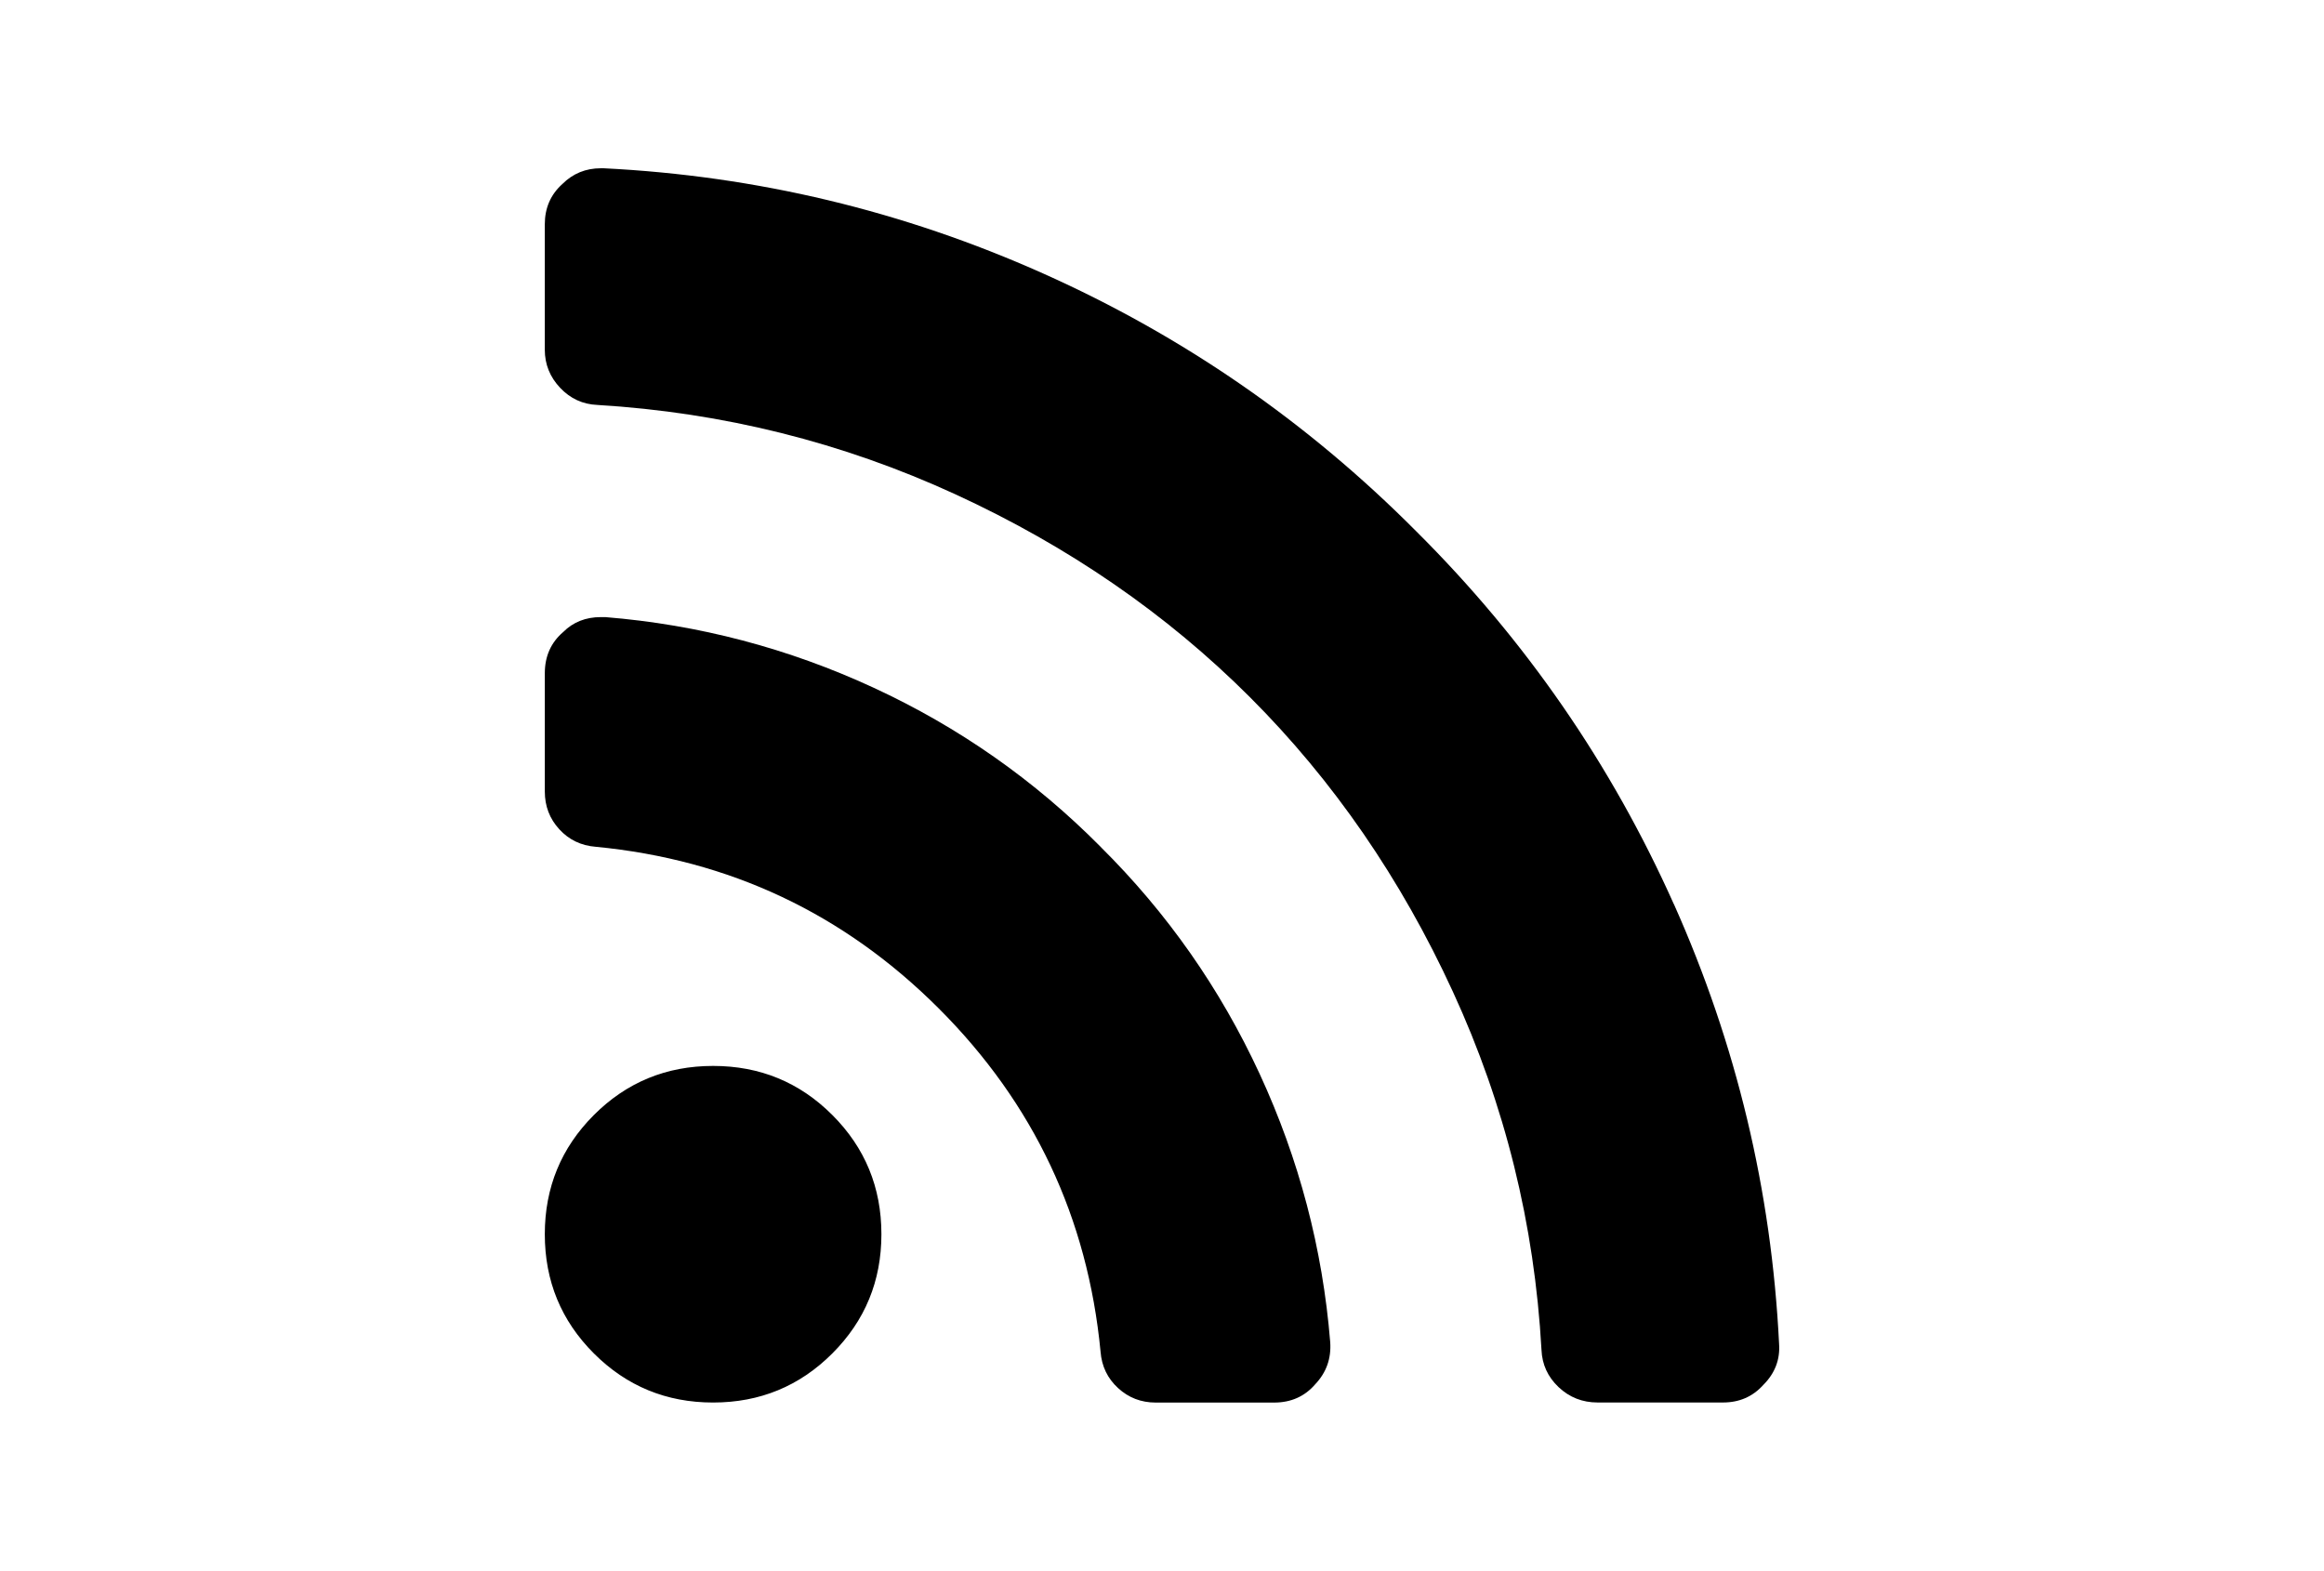
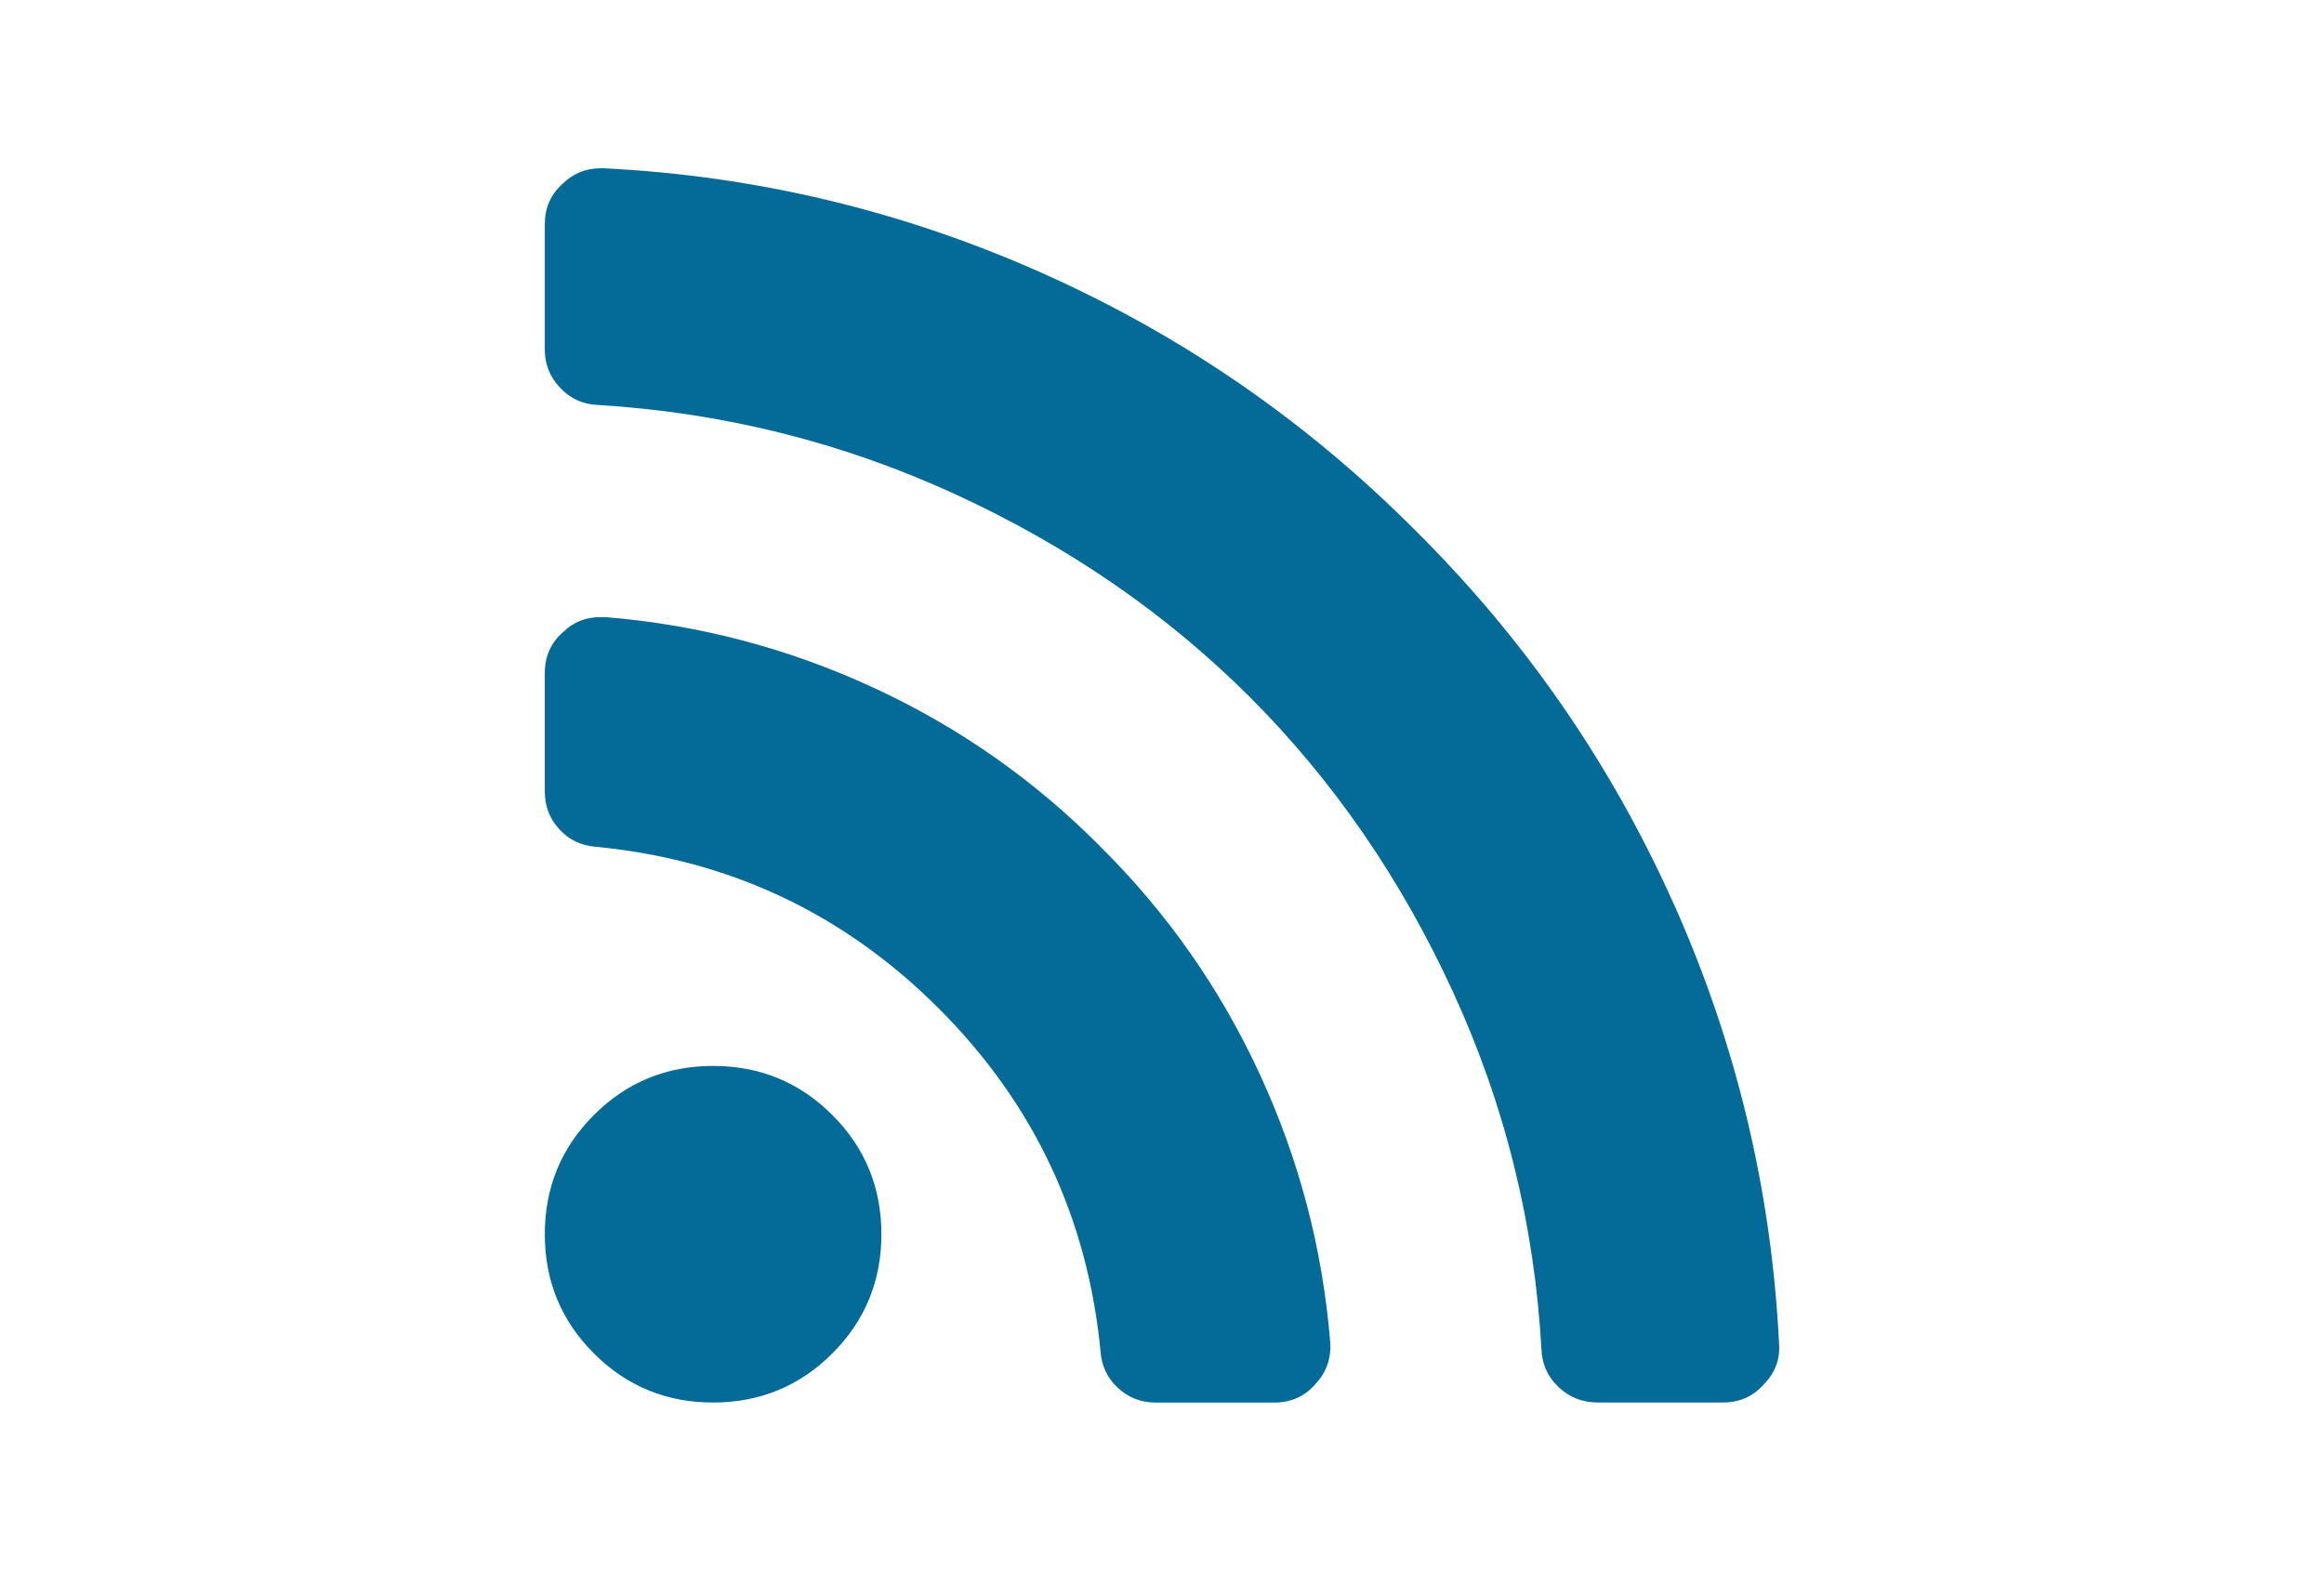
- <svg xmlns="http://www.w3.org/2000/svg" width="216" height="146" viewBox="0 0 216 146">
+ <svg xmlns="http://www.w3.org/2000/svg" width="216" height="146" viewBox="0 0 216 146" fill="#046B99">
  <path d="M66.28 99.072c-4.347 0-8.04 1.52-11.082 4.562-3.04 3.042-4.562 6.735-4.562 11.08 0 4.347 1.52 8.04 4.562 11.08 3.042 3.042 6.736 4.563 11.08 4.563 4.346 0 8.04-1.52 11.08-4.562 3.042-3.042 4.563-6.734 4.563-11.08s-1.52-8.04-4.56-11.08c-3.04-3.042-6.733-4.563-11.08-4.563zm36.01-20.37c-6.138-6.19-13.172-11.12-21.102-14.786-7.93-3.667-16.24-5.853-24.93-6.56h-.408c-1.412 0-2.58.463-3.503 1.386-1.14.977-1.71 2.254-1.71 3.83V73.57c0 1.357.447 2.525 1.343 3.503.896.98 2.023 1.522 3.38 1.63 12.44 1.195 23.07 6.206 31.897 15.032 8.826 8.825 13.837 19.458 15.032 31.896.106 1.36.65 2.488 1.63 3.384.975.897 2.142 1.346 3.5 1.346h11c1.574 0 2.85-.57 3.83-1.71 1.03-1.09 1.492-2.393 1.385-3.914-.707-8.69-2.894-17-6.56-24.93-3.666-7.93-8.595-14.964-14.787-21.102z" />
  <path d="M155.573 84.04c-5.812-13.01-13.796-24.565-23.953-34.668-10.103-10.157-21.658-18.14-34.667-23.953-13.008-5.814-26.628-9.074-40.86-9.78h-.243c-1.412 0-2.607.49-3.585 1.467-1.086.976-1.63 2.226-1.63 3.747v11.65c0 1.358.477 2.54 1.427 3.544s2.104 1.534 3.462 1.59c11.678.706 22.772 3.477 33.282 8.31 10.51 4.835 19.635 11.12 27.375 18.86 7.74 7.74 14.03 16.866 18.86 27.376 4.837 10.512 7.58 21.604 8.23 33.282.057 1.357.586 2.512 1.59 3.462 1.006.95 2.215 1.427 3.627 1.427h11.65c1.52 0 2.768-.544 3.747-1.632 1.087-1.086 1.574-2.36 1.468-3.828-.704-14.232-3.964-27.852-9.776-40.86z" />
</svg>
